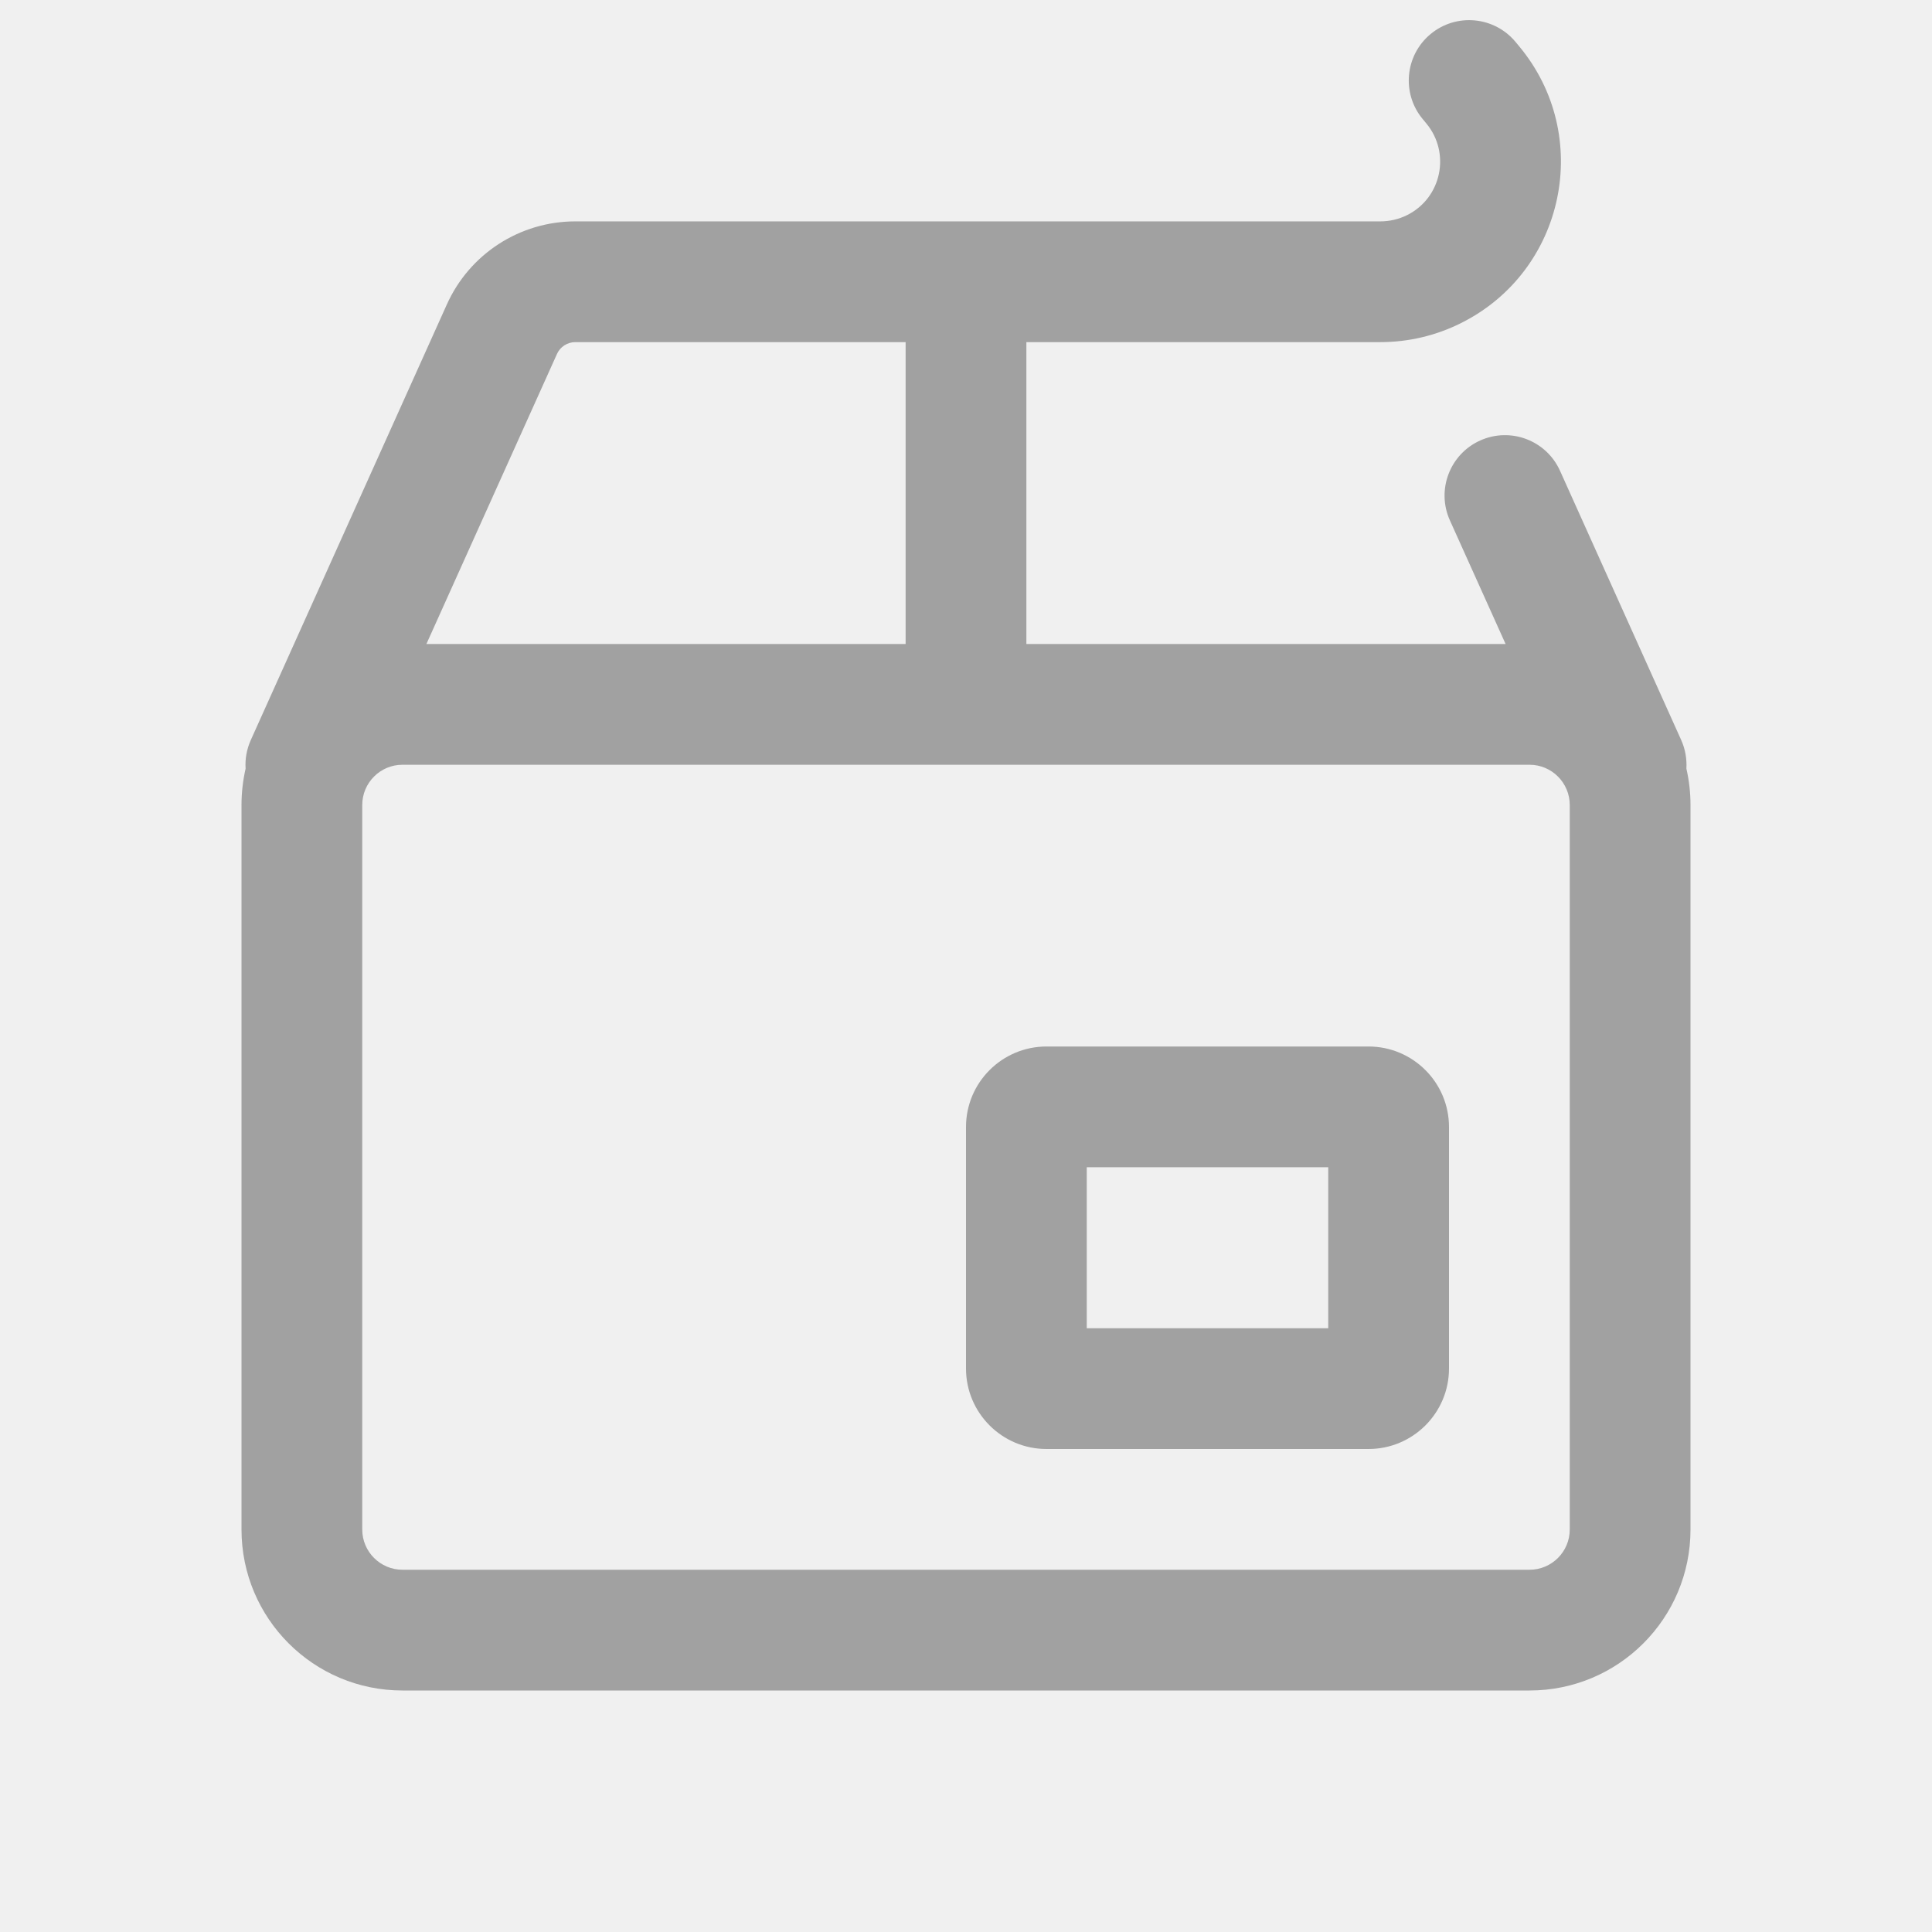
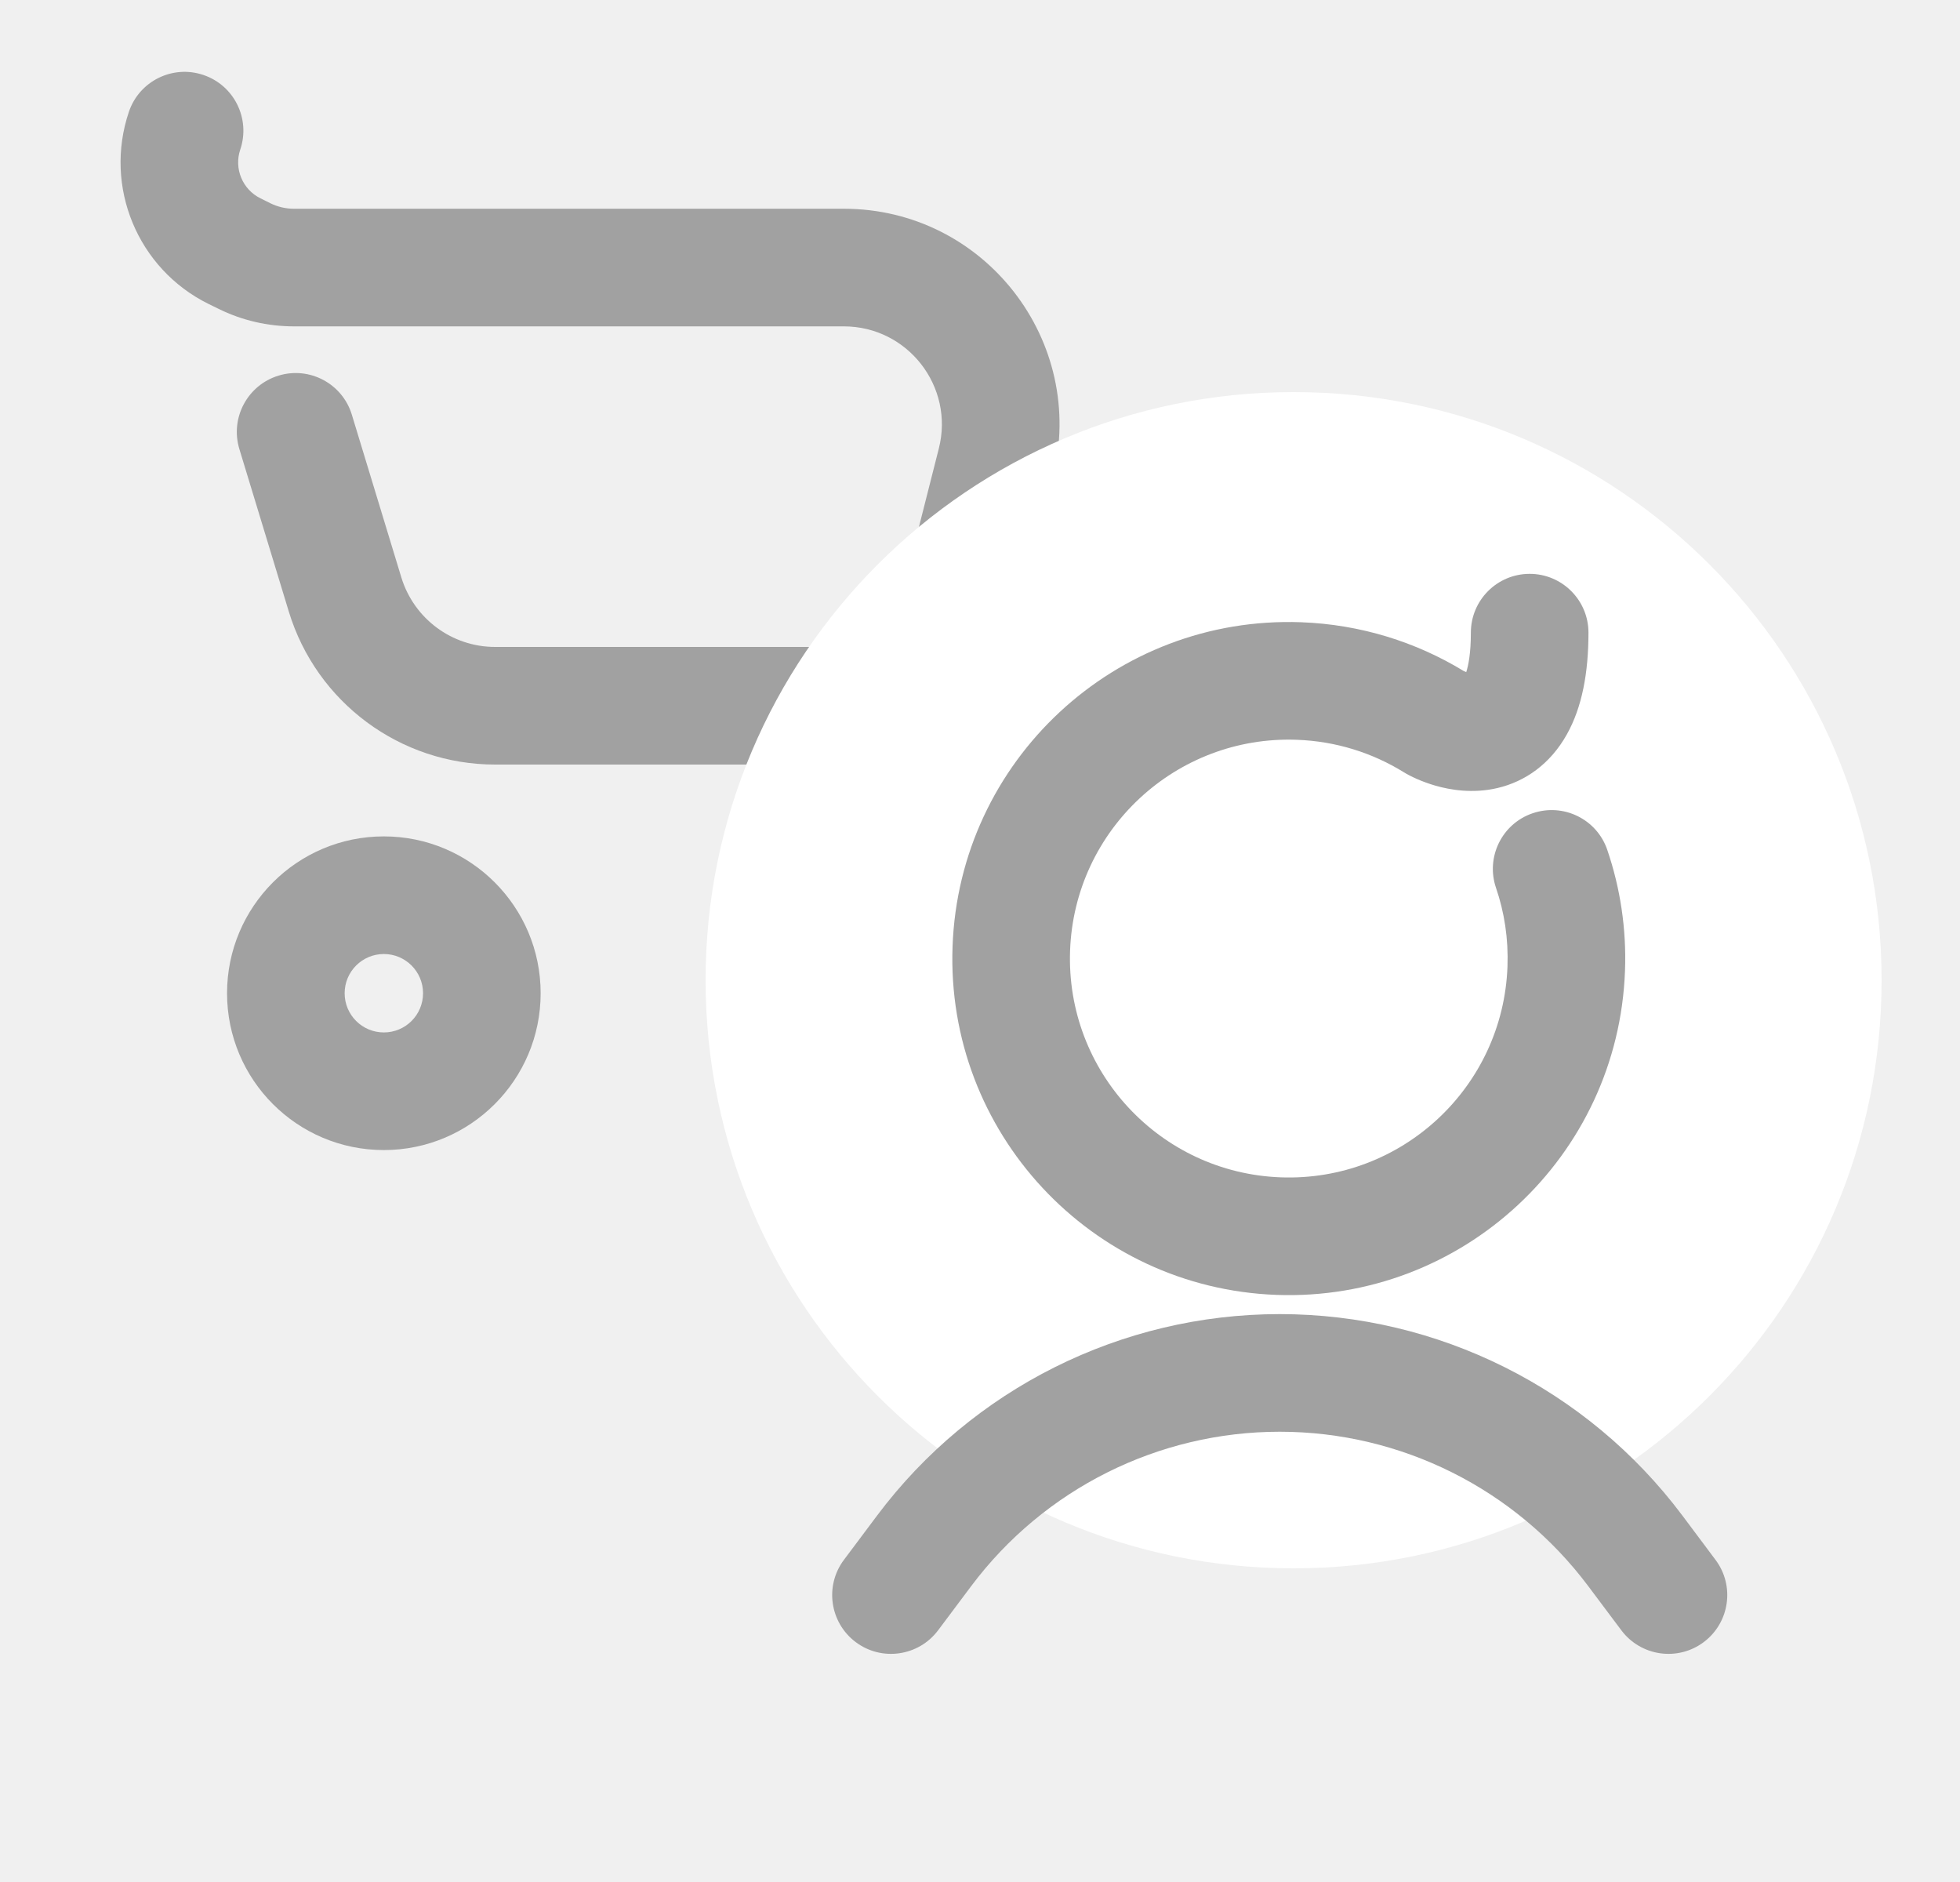
- <svg xmlns="http://www.w3.org/2000/svg" width="24" height="24" viewBox="0 0 24 24" fill="none">
-   <path fill-rule="evenodd" clip-rule="evenodd" d="M18.826 0.52C18.561 0.202 18.088 0.159 17.77 0.424C17.452 0.689 17.409 1.162 17.674 1.48L17.718 1.533C18.024 1.901 17.908 2.458 17.48 2.672C17.377 2.723 17.263 2.75 17.148 2.75H7.147C6.458 2.75 5.833 3.154 5.551 3.782L3.116 9.192C3.064 9.308 3.043 9.43 3.051 9.548C3.018 9.693 3 9.845 3 10V19C3 20.105 3.895 21 5 21H19C20.105 21 21 20.105 21 19V10C21 9.844 20.982 9.693 20.949 9.548C20.956 9.43 20.936 9.308 20.884 9.192L19.379 5.848C19.209 5.47 18.765 5.302 18.387 5.472C18.01 5.642 17.841 6.086 18.011 6.464L18.703 8H12.75V4.25H17.148C17.496 4.25 17.839 4.169 18.15 4.013C19.444 3.367 19.796 1.683 18.87 0.573L18.826 0.52ZM11.25 4.25V8H5.297L6.919 4.397C6.959 4.308 7.048 4.25 7.147 4.25H11.25ZM19 9.5C19.276 9.5 19.5 9.724 19.5 10V19C19.5 19.276 19.276 19.5 19 19.5H5C4.724 19.5 4.5 19.276 4.5 19V10C4.5 9.724 4.724 9.5 5 9.5H19ZM13.5 16.5V14.5H16.5V16.5H13.5ZM12 14C12 13.448 12.448 13 13 13H17C17.552 13 18 13.448 18 14V17C18 17.552 17.552 18 17 18H13C12.448 18 12 17.552 12 17V14Z" fill="#A1A1A1" />
+ <svg xmlns="http://www.w3.org/2000/svg" width="25" height="24" viewBox="0 0 25 24" fill="none">
+   <path fill-rule="evenodd" clip-rule="evenodd" d="M2.594 0.956C2.987 1.088 3.197 1.514 3.065 1.906C2.982 2.15 3.093 2.417 3.324 2.53L3.451 2.593L3.119 3.265L3.451 2.593C3.543 2.638 3.645 2.662 3.749 2.662H10.763C12.556 2.662 13.869 4.35 13.429 6.088L13.026 7.675C12.717 8.895 11.619 9.75 10.361 9.75H6.315C5.105 9.75 4.037 8.958 3.684 7.8L3.053 5.726C2.933 5.33 3.156 4.911 3.553 4.79C3.949 4.669 4.368 4.893 4.488 5.289L5.119 7.363C5.28 7.89 5.765 8.25 6.315 8.25H10.361C10.932 8.25 11.432 7.861 11.572 7.307L11.975 5.719C12.175 4.93 11.578 4.162 10.763 4.162H3.749C3.415 4.162 3.086 4.086 2.787 3.938L2.66 3.876C1.755 3.429 1.321 2.382 1.644 1.426C1.776 1.034 2.202 0.823 2.594 0.956ZM4.896 13.166C5.172 13.166 5.396 12.943 5.396 12.666C5.396 12.39 5.172 12.166 4.896 12.166C4.62 12.166 4.396 12.39 4.396 12.666C4.396 12.943 4.62 13.166 4.896 13.166ZM4.896 14.666C6 14.666 6.896 13.771 6.896 12.666C6.896 11.562 6 10.666 4.896 10.666C3.791 10.666 2.896 11.562 2.896 12.666C2.896 13.771 3.791 14.666 4.896 14.666ZM12.062 12.666C12.062 12.943 11.839 13.166 11.562 13.166C11.286 13.166 11.062 12.943 11.062 12.666C11.062 12.39 11.286 12.166 11.562 12.166C11.839 12.166 12.062 12.39 12.062 12.666ZM13.562 12.666C13.562 13.771 12.667 14.666 11.562 14.666C10.458 14.666 9.562 13.771 9.562 12.666C9.562 11.562 10.458 10.666 11.562 10.666C12.667 10.666 13.562 11.562 13.562 12.666Z" fill="#A1A1A1" />
+   <circle cx="16.5" cy="12.5" r="7.5" fill="white" />
+   <path fill-rule="evenodd" clip-rule="evenodd" d="M16.337 15.014C14.796 14.958 13.593 13.663 13.649 12.122C13.705 10.581 15 9.378 16.54 9.434C17.043 9.452 17.508 9.602 17.906 9.848C17.983 9.896 18.131 9.968 18.312 10.02C18.494 10.072 18.784 10.124 19.102 10.049C19.454 9.966 19.774 9.743 19.985 9.366C20.18 9.018 20.261 8.579 20.261 8.068C20.261 7.654 19.925 7.318 19.511 7.318C19.096 7.318 18.761 7.654 18.761 8.068C18.761 8.337 18.728 8.491 18.702 8.571C18.691 8.567 18.681 8.563 18.674 8.559L18.673 8.559C18.065 8.188 17.356 7.963 16.595 7.935C14.226 7.849 12.236 9.699 12.15 12.068C12.063 14.436 13.914 16.426 16.282 16.513C18.651 16.599 20.641 14.749 20.727 12.38C20.747 11.842 20.666 11.322 20.501 10.838C20.368 10.446 19.941 10.237 19.549 10.371C19.157 10.504 18.948 10.931 19.082 11.323C19.189 11.635 19.241 11.973 19.228 12.326C19.172 13.866 17.878 15.07 16.337 15.014ZM18.664 8.555C18.664 8.555 18.665 8.555 18.666 8.556L18.664 8.555ZM12.389 20.225C13.318 18.986 14.775 18.258 16.323 18.258C17.87 18.258 19.327 18.986 20.256 20.224L20.681 20.791C20.93 21.122 21.4 21.189 21.731 20.941C22.063 20.692 22.13 20.222 21.881 19.891L21.456 19.323C20.244 17.708 18.342 16.758 16.323 16.758C14.303 16.758 12.401 17.709 11.189 19.325L10.765 19.891C10.516 20.222 10.583 20.692 10.915 20.941C11.246 21.189 11.716 21.122 11.965 20.791L12.389 20.225Z" fill="#A1A1A1" />
</svg>
